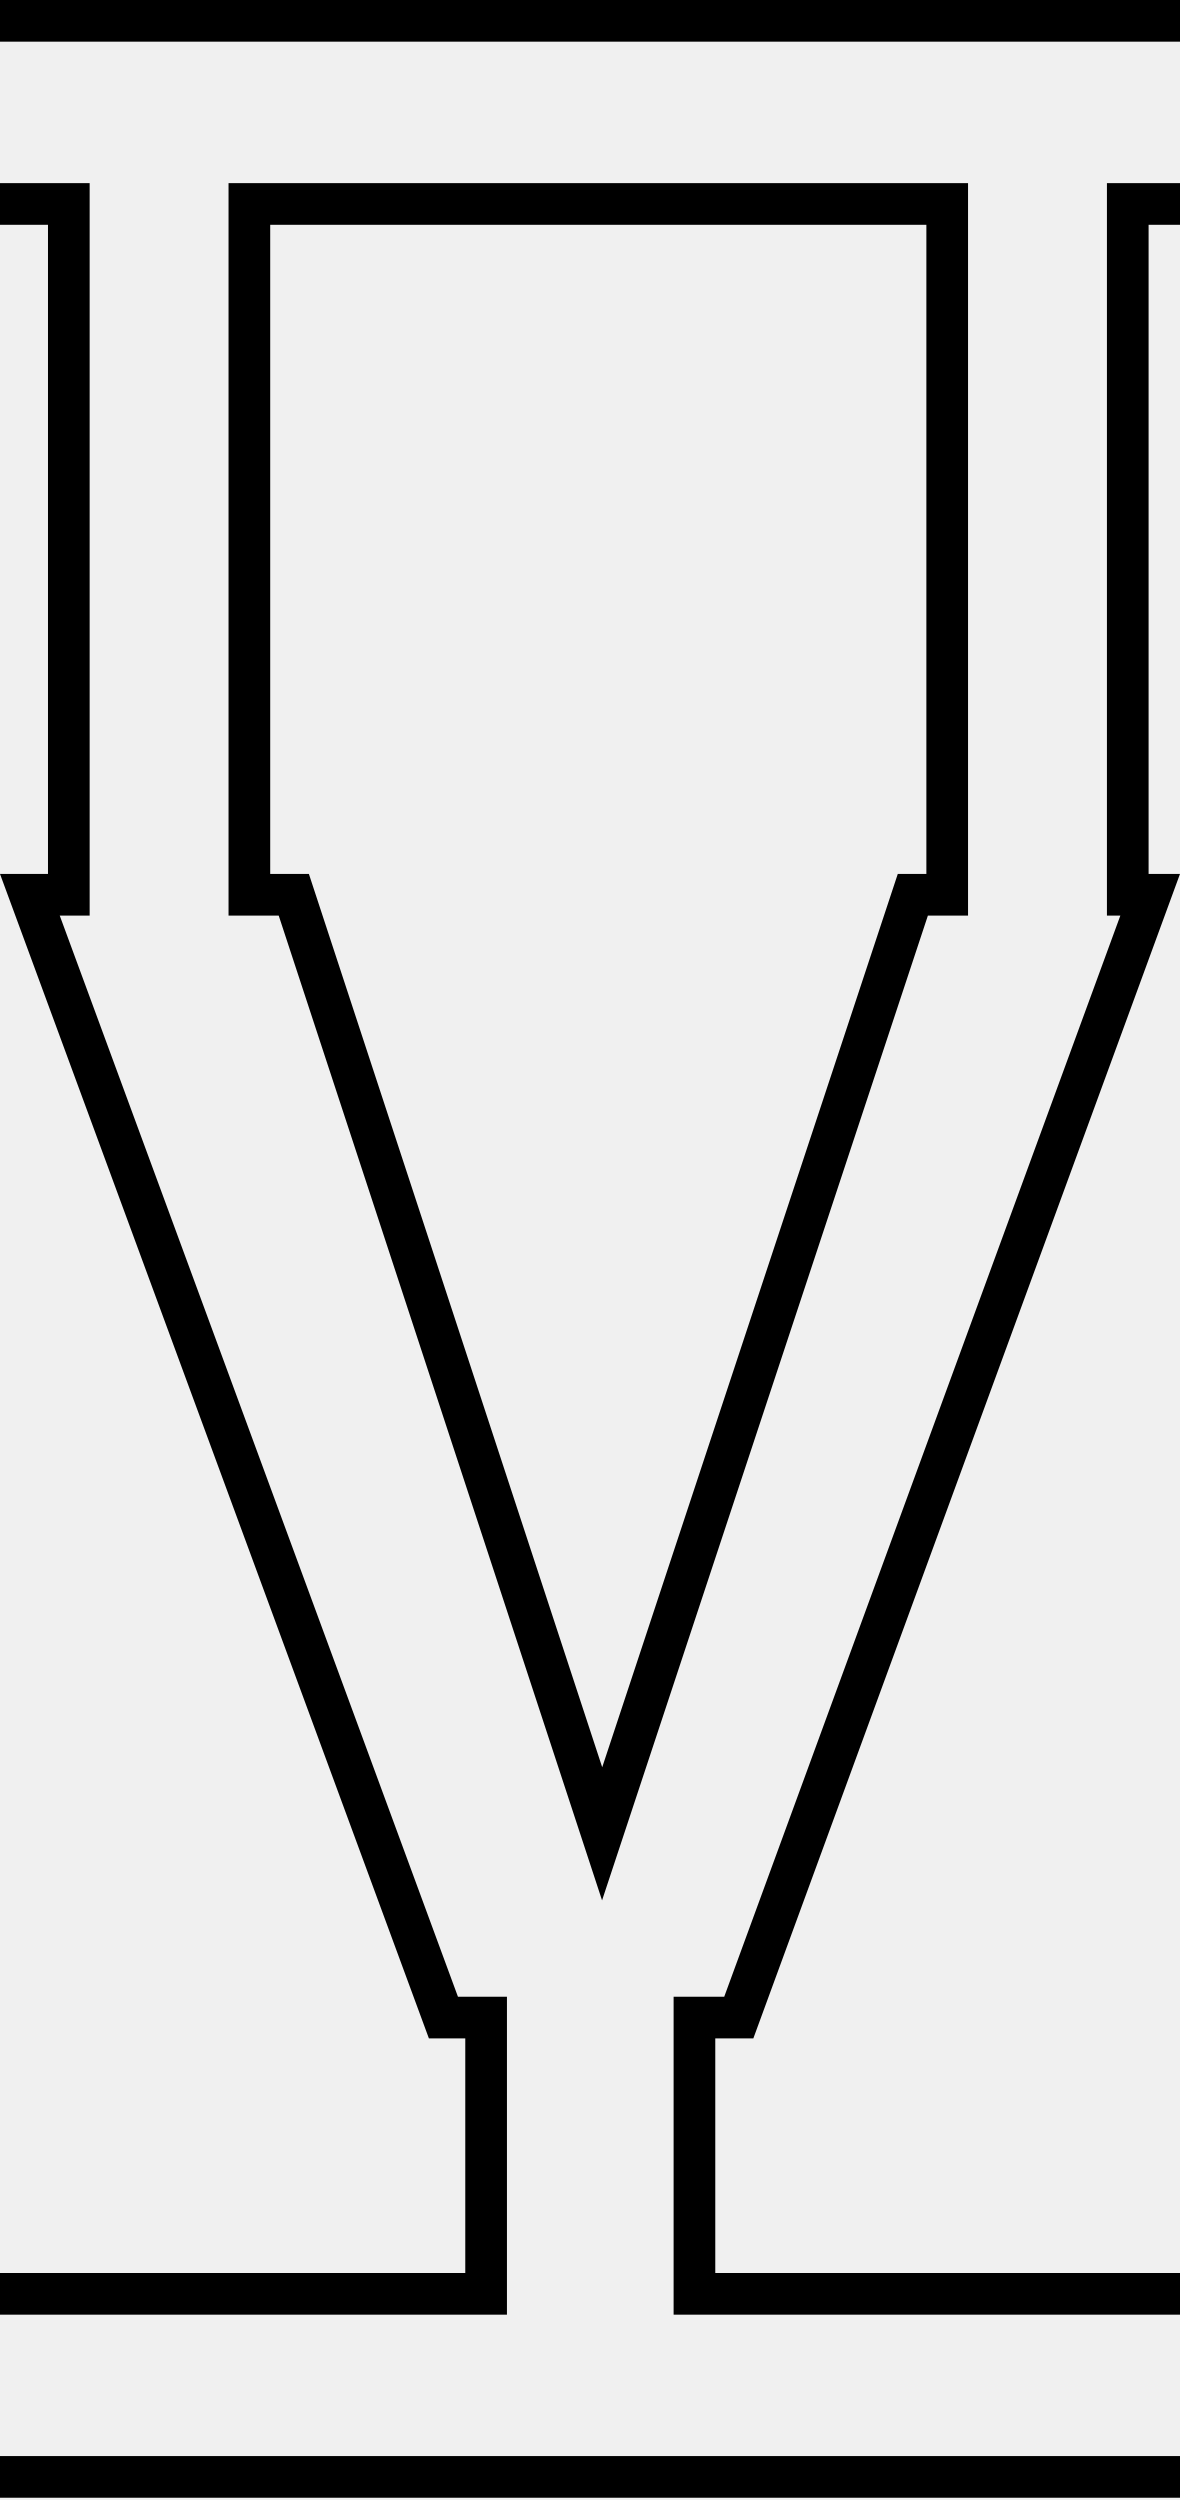
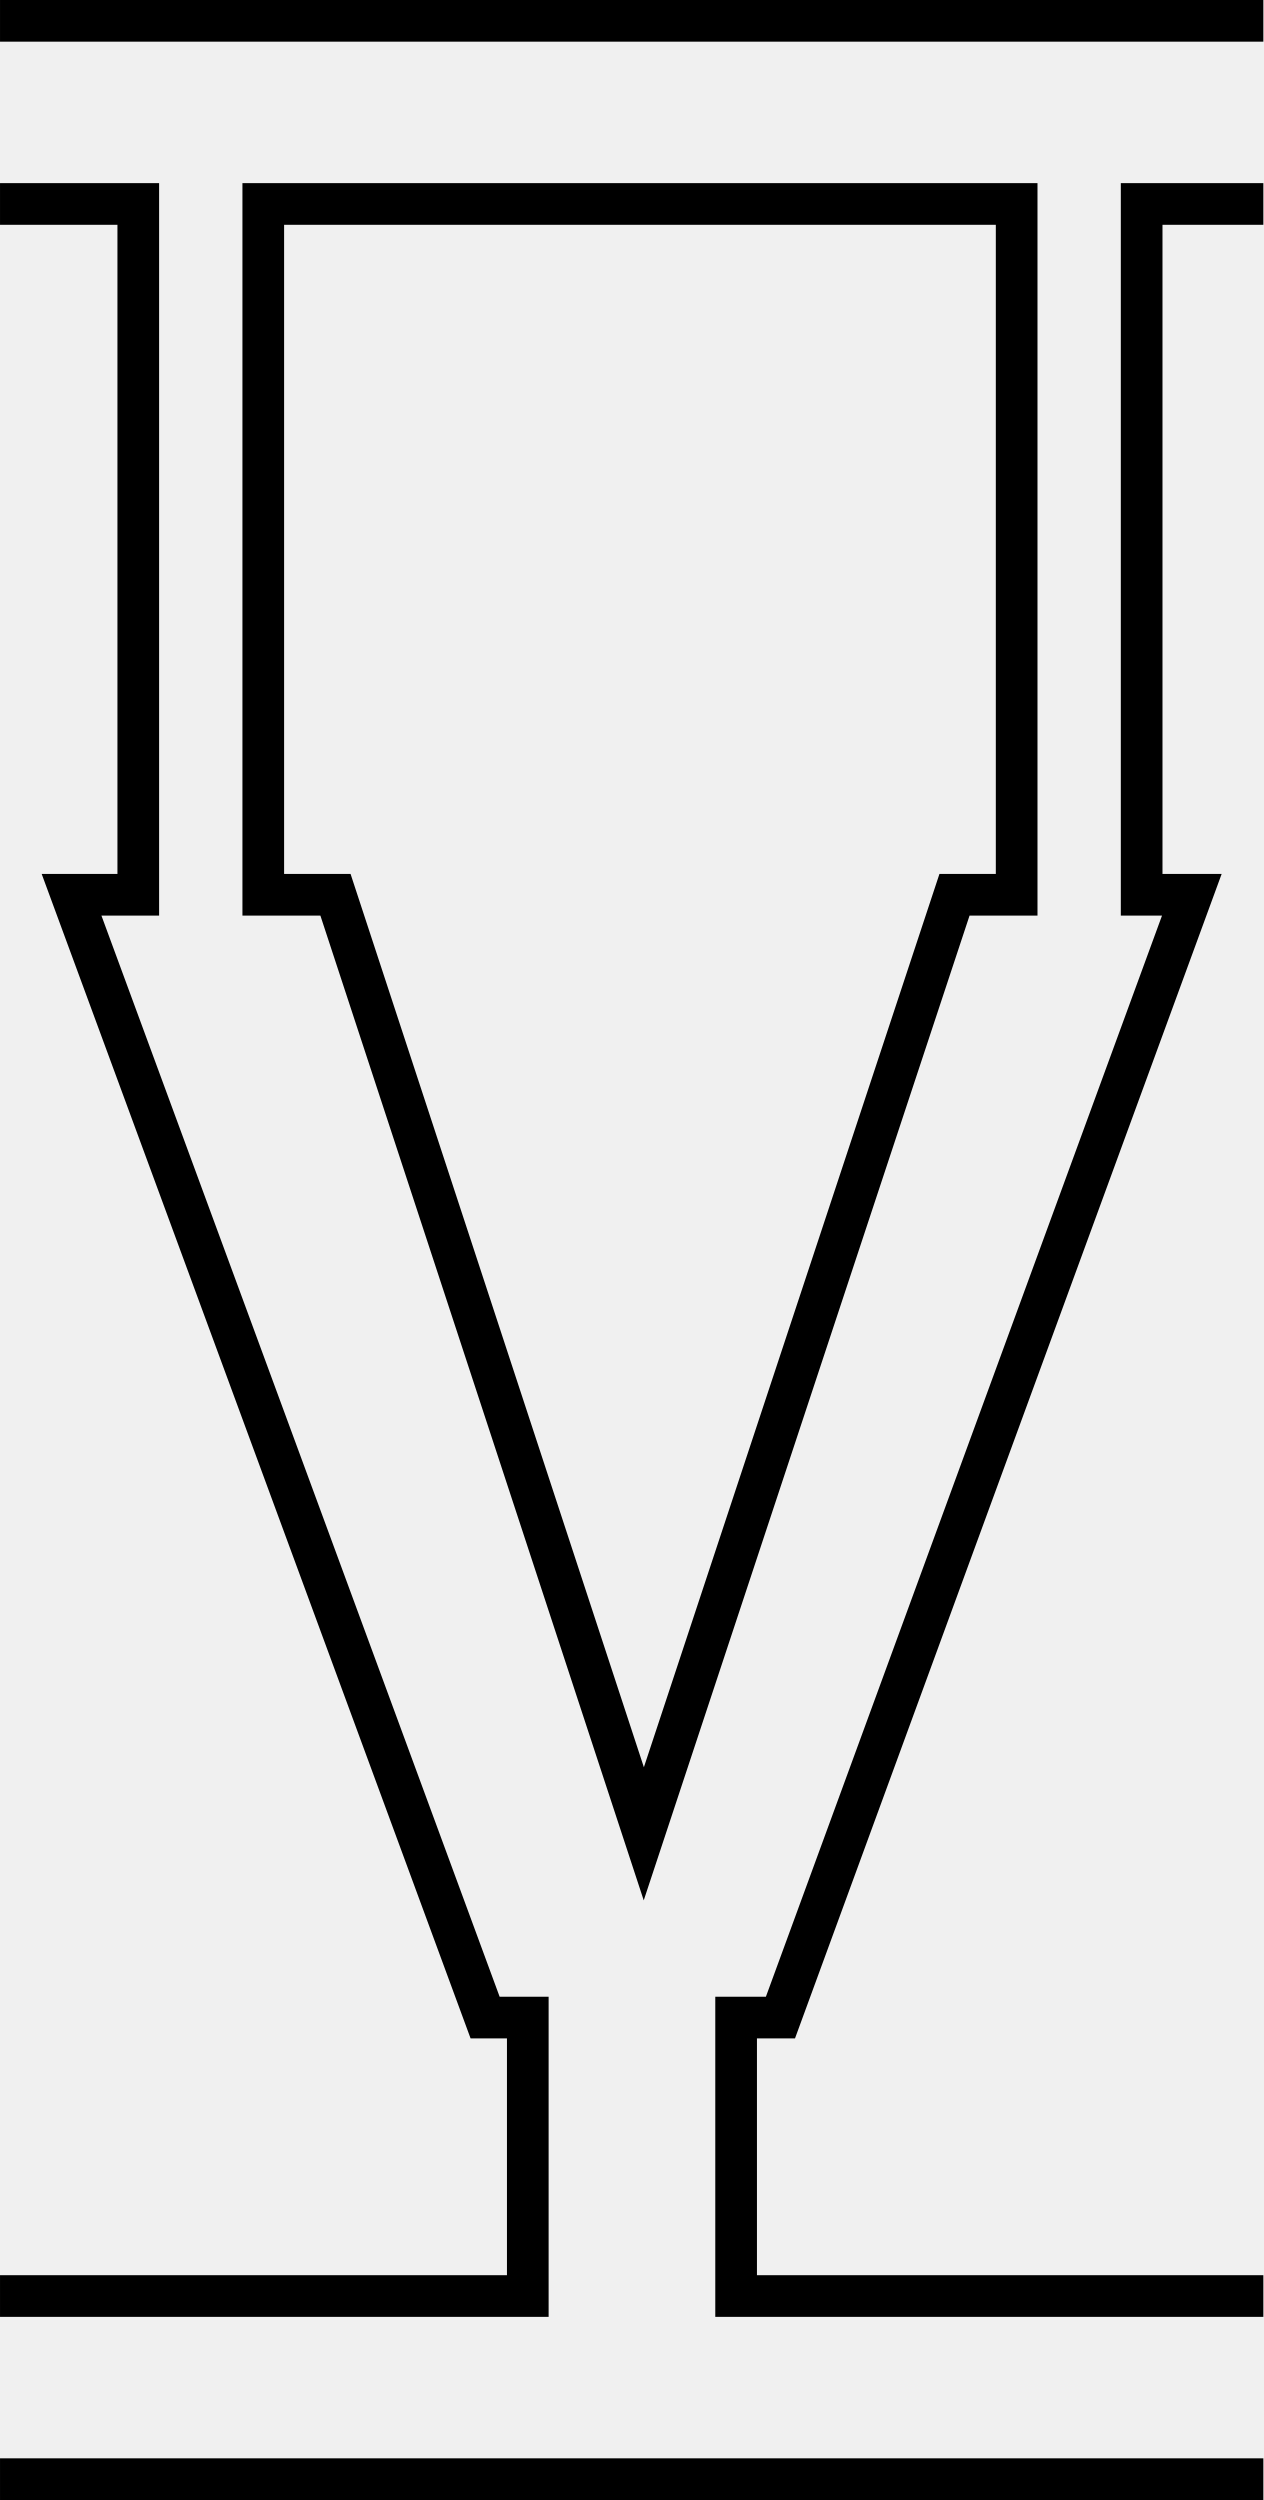
- <svg xmlns="http://www.w3.org/2000/svg" class="letter-border" width="84.96" height="180" version="1.1" viewBox="0 0 22.479 47.625">
+ <svg xmlns="http://www.w3.org/2000/svg" class="letter-border" width="90.96" height="180" version="1.1" viewBox="0 0 24.066 47.625">
  <defs>
-     <clipPath class="letter-border__clip-path" id="clipPath-v1">
-       <path d="m0 0v16.184h3.455v46.74h-3.455l30.881 83.842h2.619v16.889h-33.5v16.184h84.961v-16.184h-33.461v-16.889h2.74l30.719-83.842h-2.26v-46.74h2.262v-16.184zm19.455 16.184h47.244v46.74h-2.059l-21.281 64.32-21.119-64.32h-2.785z" fill="#fff" />
+     <clipPath id="v-border">
+       <path d="m0 0v16.184h8.455v46.74h-5.455l30.881 83.842h2.619v17.051h-36.5v16.184h90.961v-16.184h-36.461v-17.051h2.74l30.719-83.842h-4.26v-46.74h7.262v-16.184zm20.455 16.184h51.244v46.74h-4.059l-21.281 64.32-21.119-64.32h-4.785z" fill="#fff" />
    </clipPath>
  </defs>
-   <g transform="translate(1.523999)">
-     <path class="letter-border__path" transform="matrix(.2645833 0 0 .2645833 -1.523999 0)" d="m0 16.184h3.455v46.74h-3.455l30.881 83.842h2.619v16.889h-33.5m0 16.184h84.961m0-16.184h-33.461v-16.889h2.74l30.719-83.842h-2.26v-46.74h2.262m0-16.184h-84.961m19.455 16.184h47.244v46.74h-2.059l-21.281 64.32-21.119-64.32h-2.785z" clip-path="url(#clipPath-v1)" fill="none" stroke="#000" stroke-width="6" />
+   <g transform="translate(1.524)">
+     <path class="letter-border__path" transform="matrix(.26458 0 0 .26458 -1.524 0)" d="m0 16.184h8.455v46.74h-5.455l30.881 83.842h2.619v17.051h-36.5m0 16.184h90.961m0-16.184h-36.461v-17.051h2.74l30.719-83.842h-4.26v-46.74h7.262m0-16.184h-90.961m20.455 16.184h51.244v46.74h-4.059l-21.281 64.32-21.119-64.32h-4.785z" clip-path="url(#v-border)" fill="none" stroke="#000" stroke-width="6" />
  </g>
</svg>
